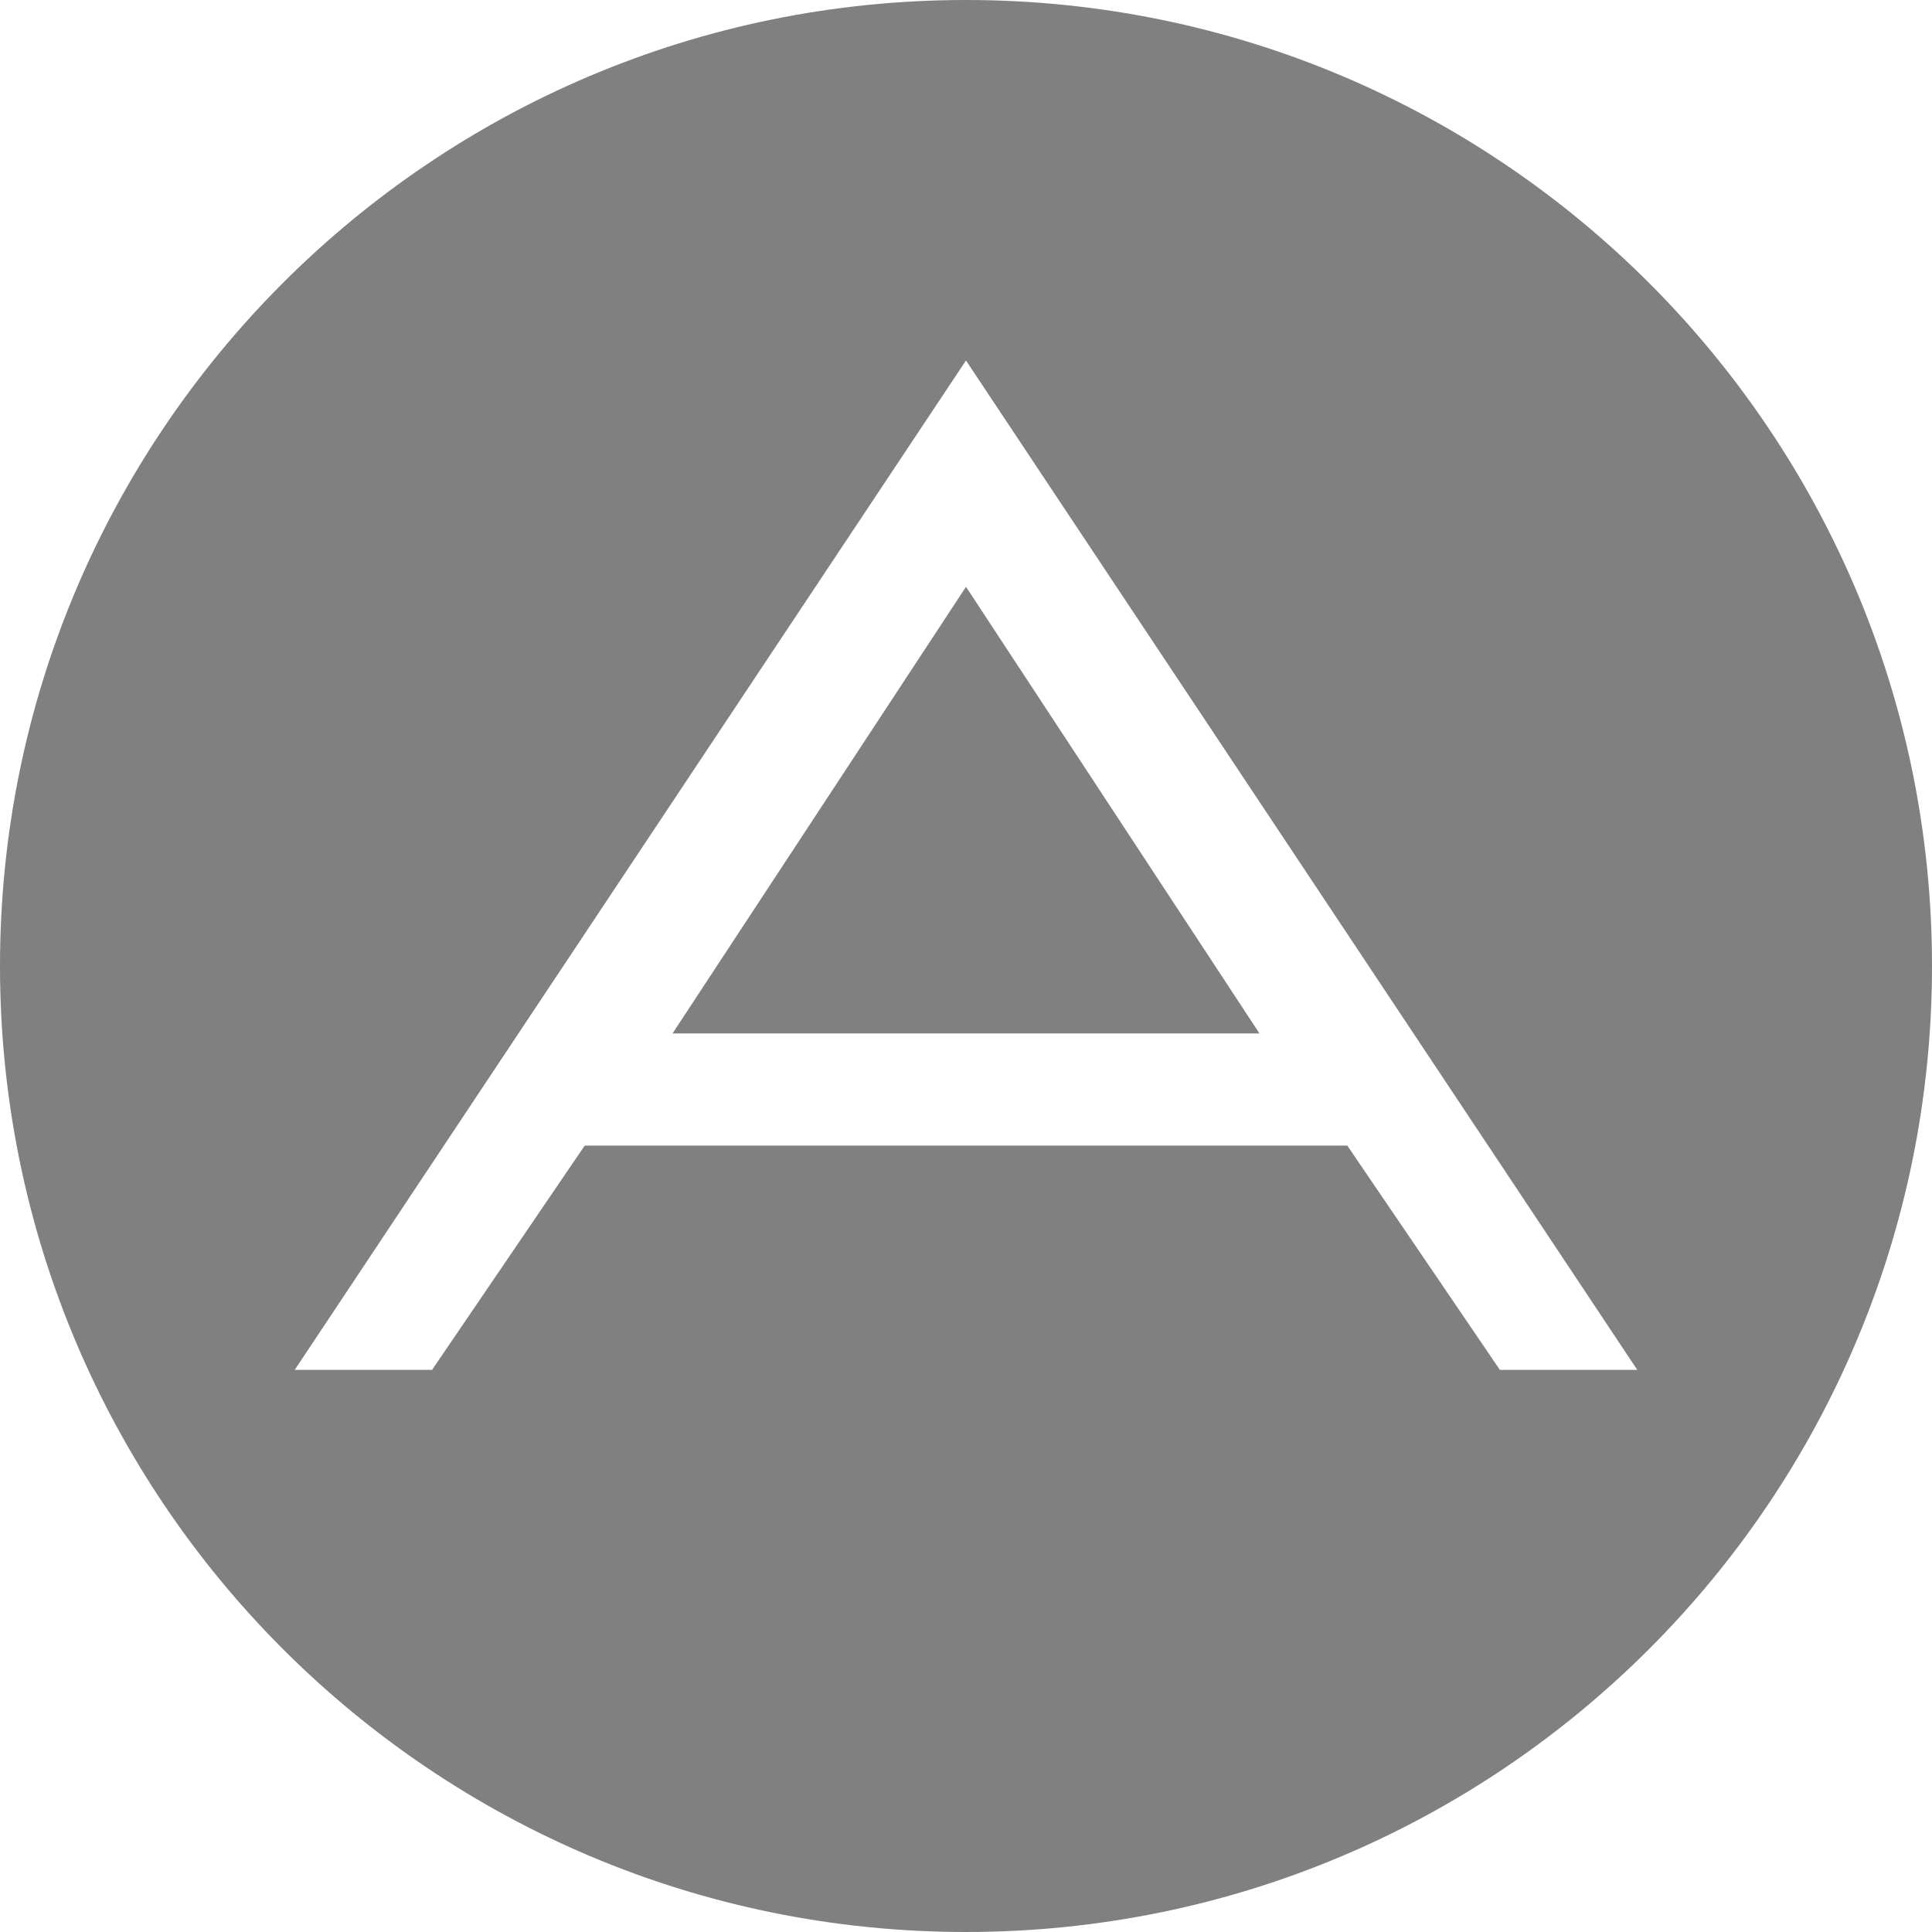
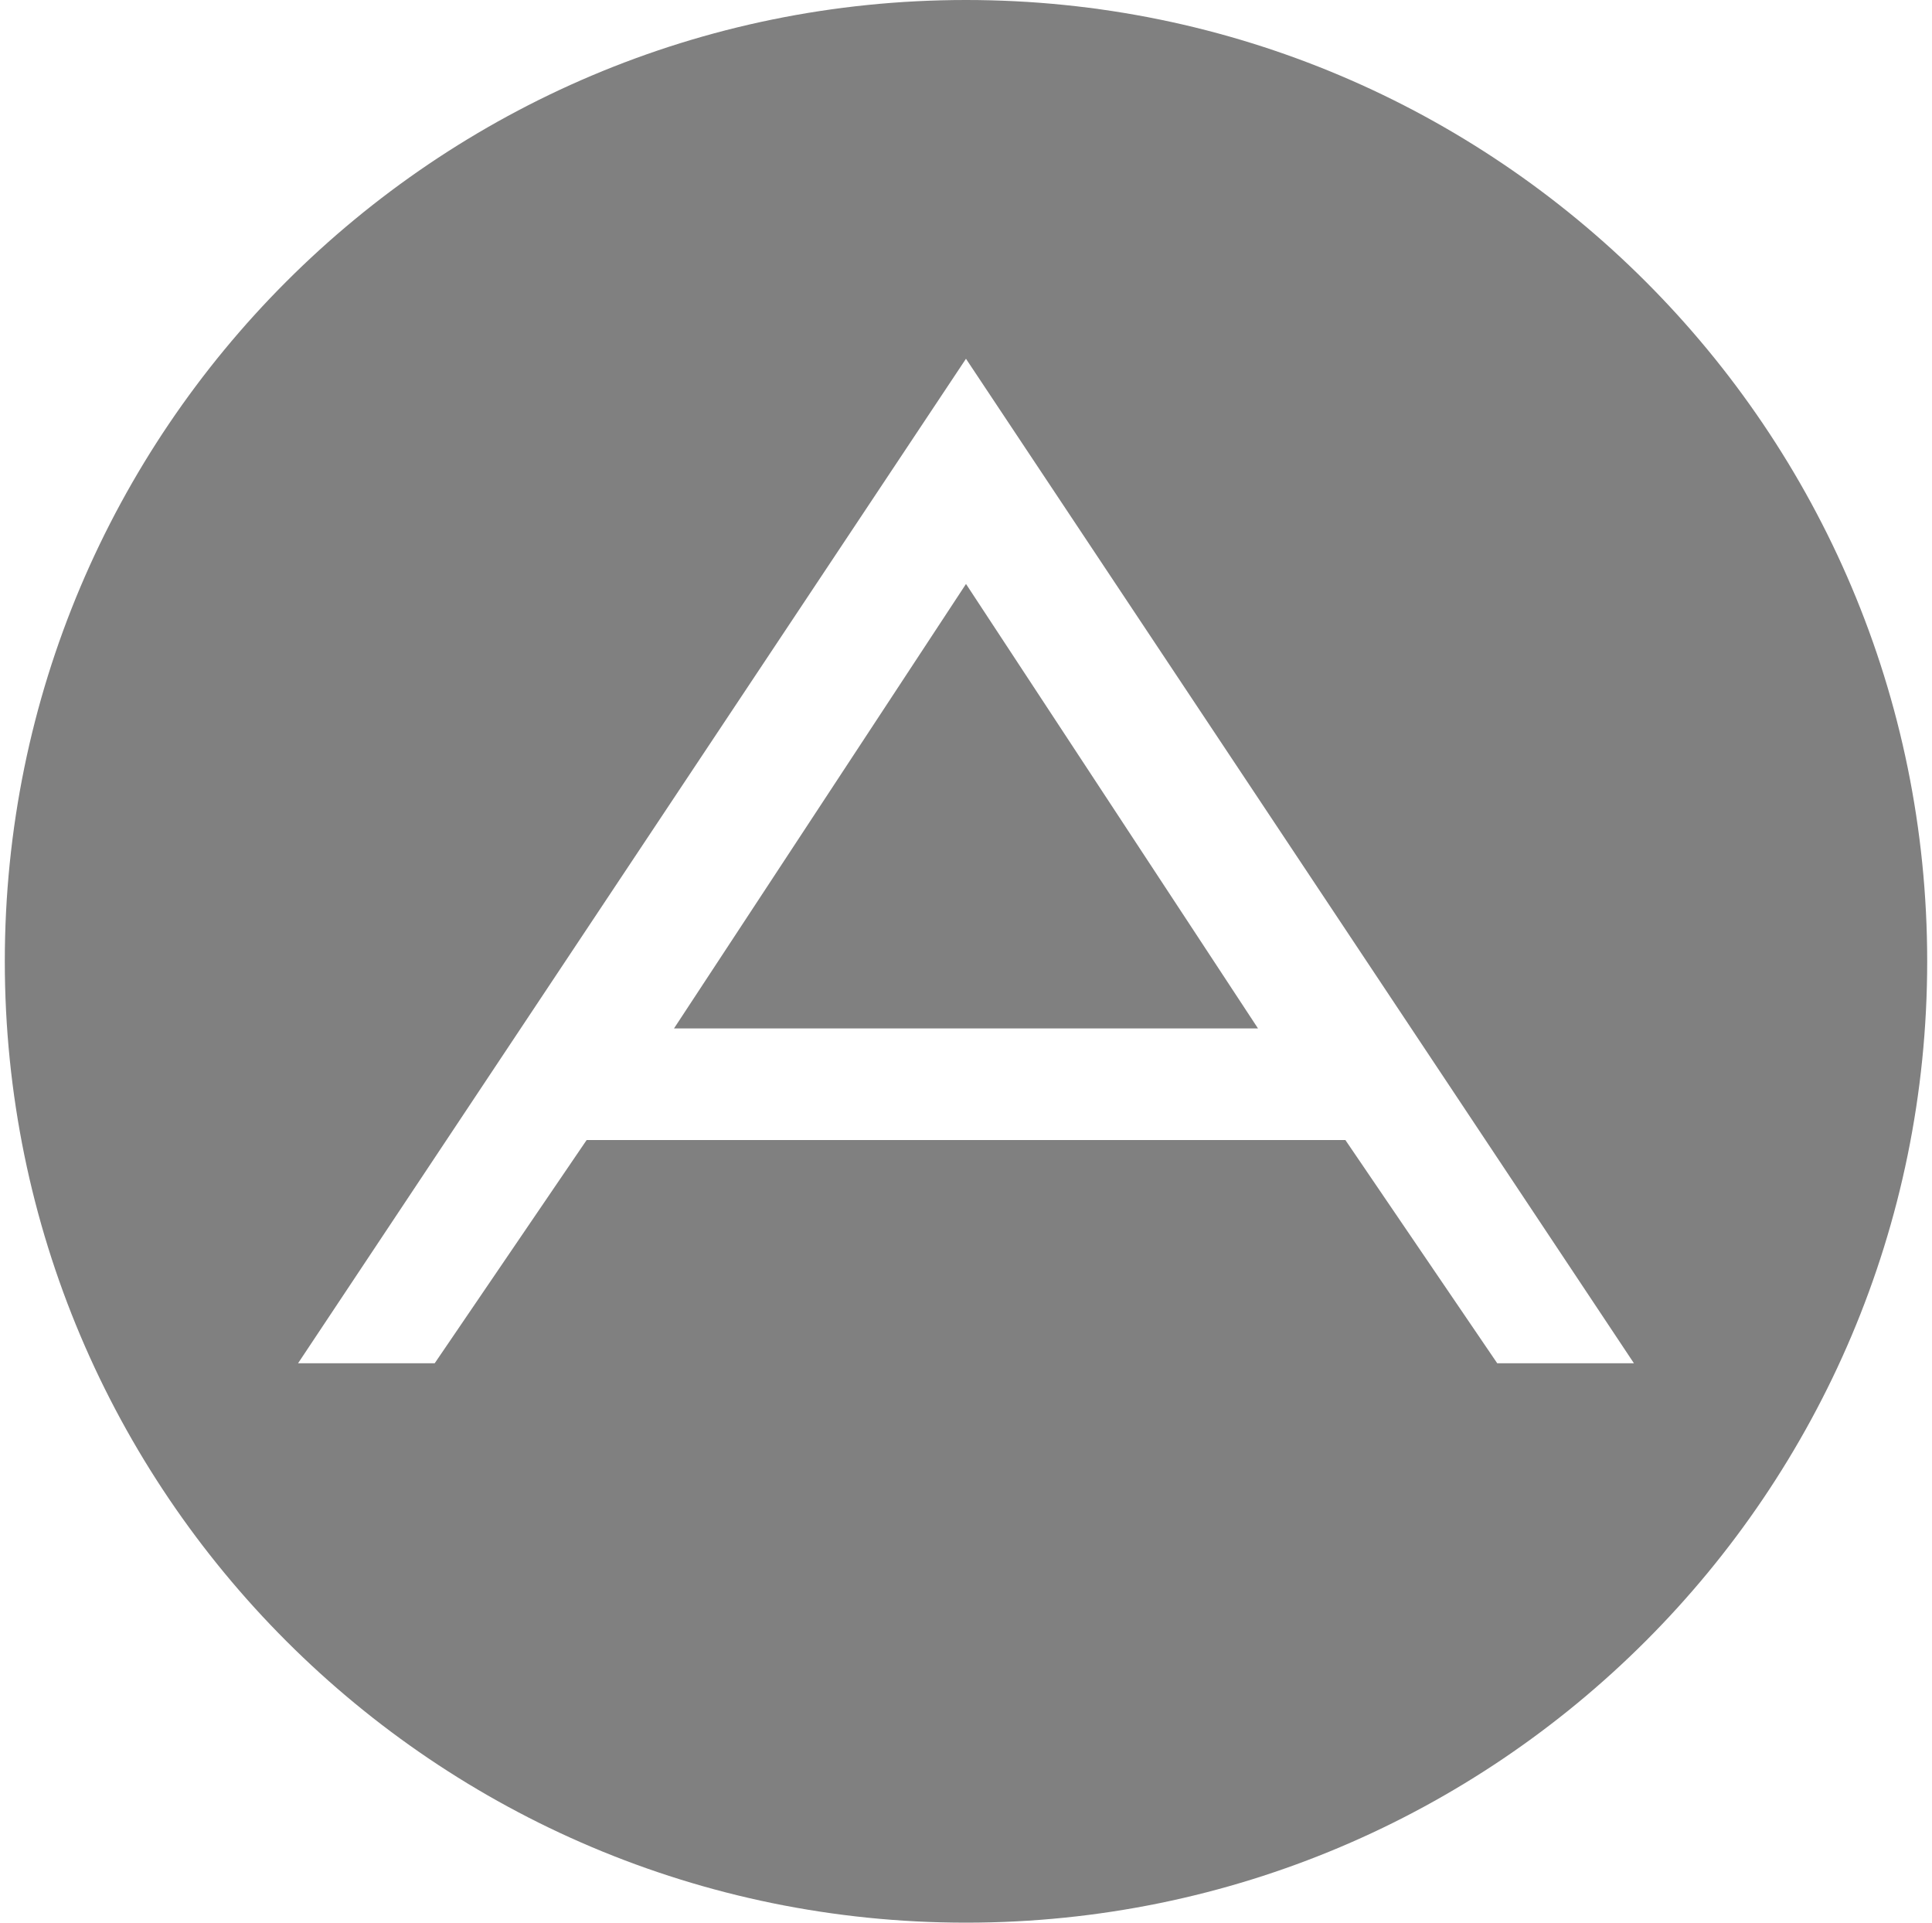
- <svg xmlns="http://www.w3.org/2000/svg" width="200px" height="200px" viewBox="0 0 200 200" version="1.1">
+ <svg xmlns="http://www.w3.org/2000/svg" width="201px" height="200px" viewBox="0 0 201 200" version="1.1">
  <description>Created with Sketch (http://www.bohemiancoding.com/sketch)</description>
  <defs />
  <g id="Page 1" stroke="none" stroke-width="1" fill="none" fill-rule="evenodd">
-     <path d="M100,60.745 L130.379,106.98 L69.621,106.98 Z M200,100 C200,155.23 155.228,200 100,200 C44.77,200 0,155.23 0,100 C0,44.772 44.77,0 100,0 C155.228,0 200,44.772 200,100 Z M30.511,141.809 L44.726,141.809 L60.532,118.59 L139.47,118.59 L155.267,141.809 L169.489,141.809 L99.997,37.319 Z M30.511,141.809" id="App.net" fill="#808080" />
+     <path d="M100.5,60.745 L130.879,106.98 L70.121,106.98 Z M200.5,100 C200.5,155.23 155.728,200 100.5,200 C45.27,200 0.5,155.23 0.5,100 C0.5,44.772 45.27,0 100.5,0 C155.728,0 200.5,44.772 200.5,100 Z M31.011,141.809 L45.226,141.809 L61.032,118.59 L139.97,118.59 L155.767,141.809 L169.989,141.809 L100.497,37.319 Z M31.011,141.809" id="App.net" fill="#808080" />
  </g>
</svg>
